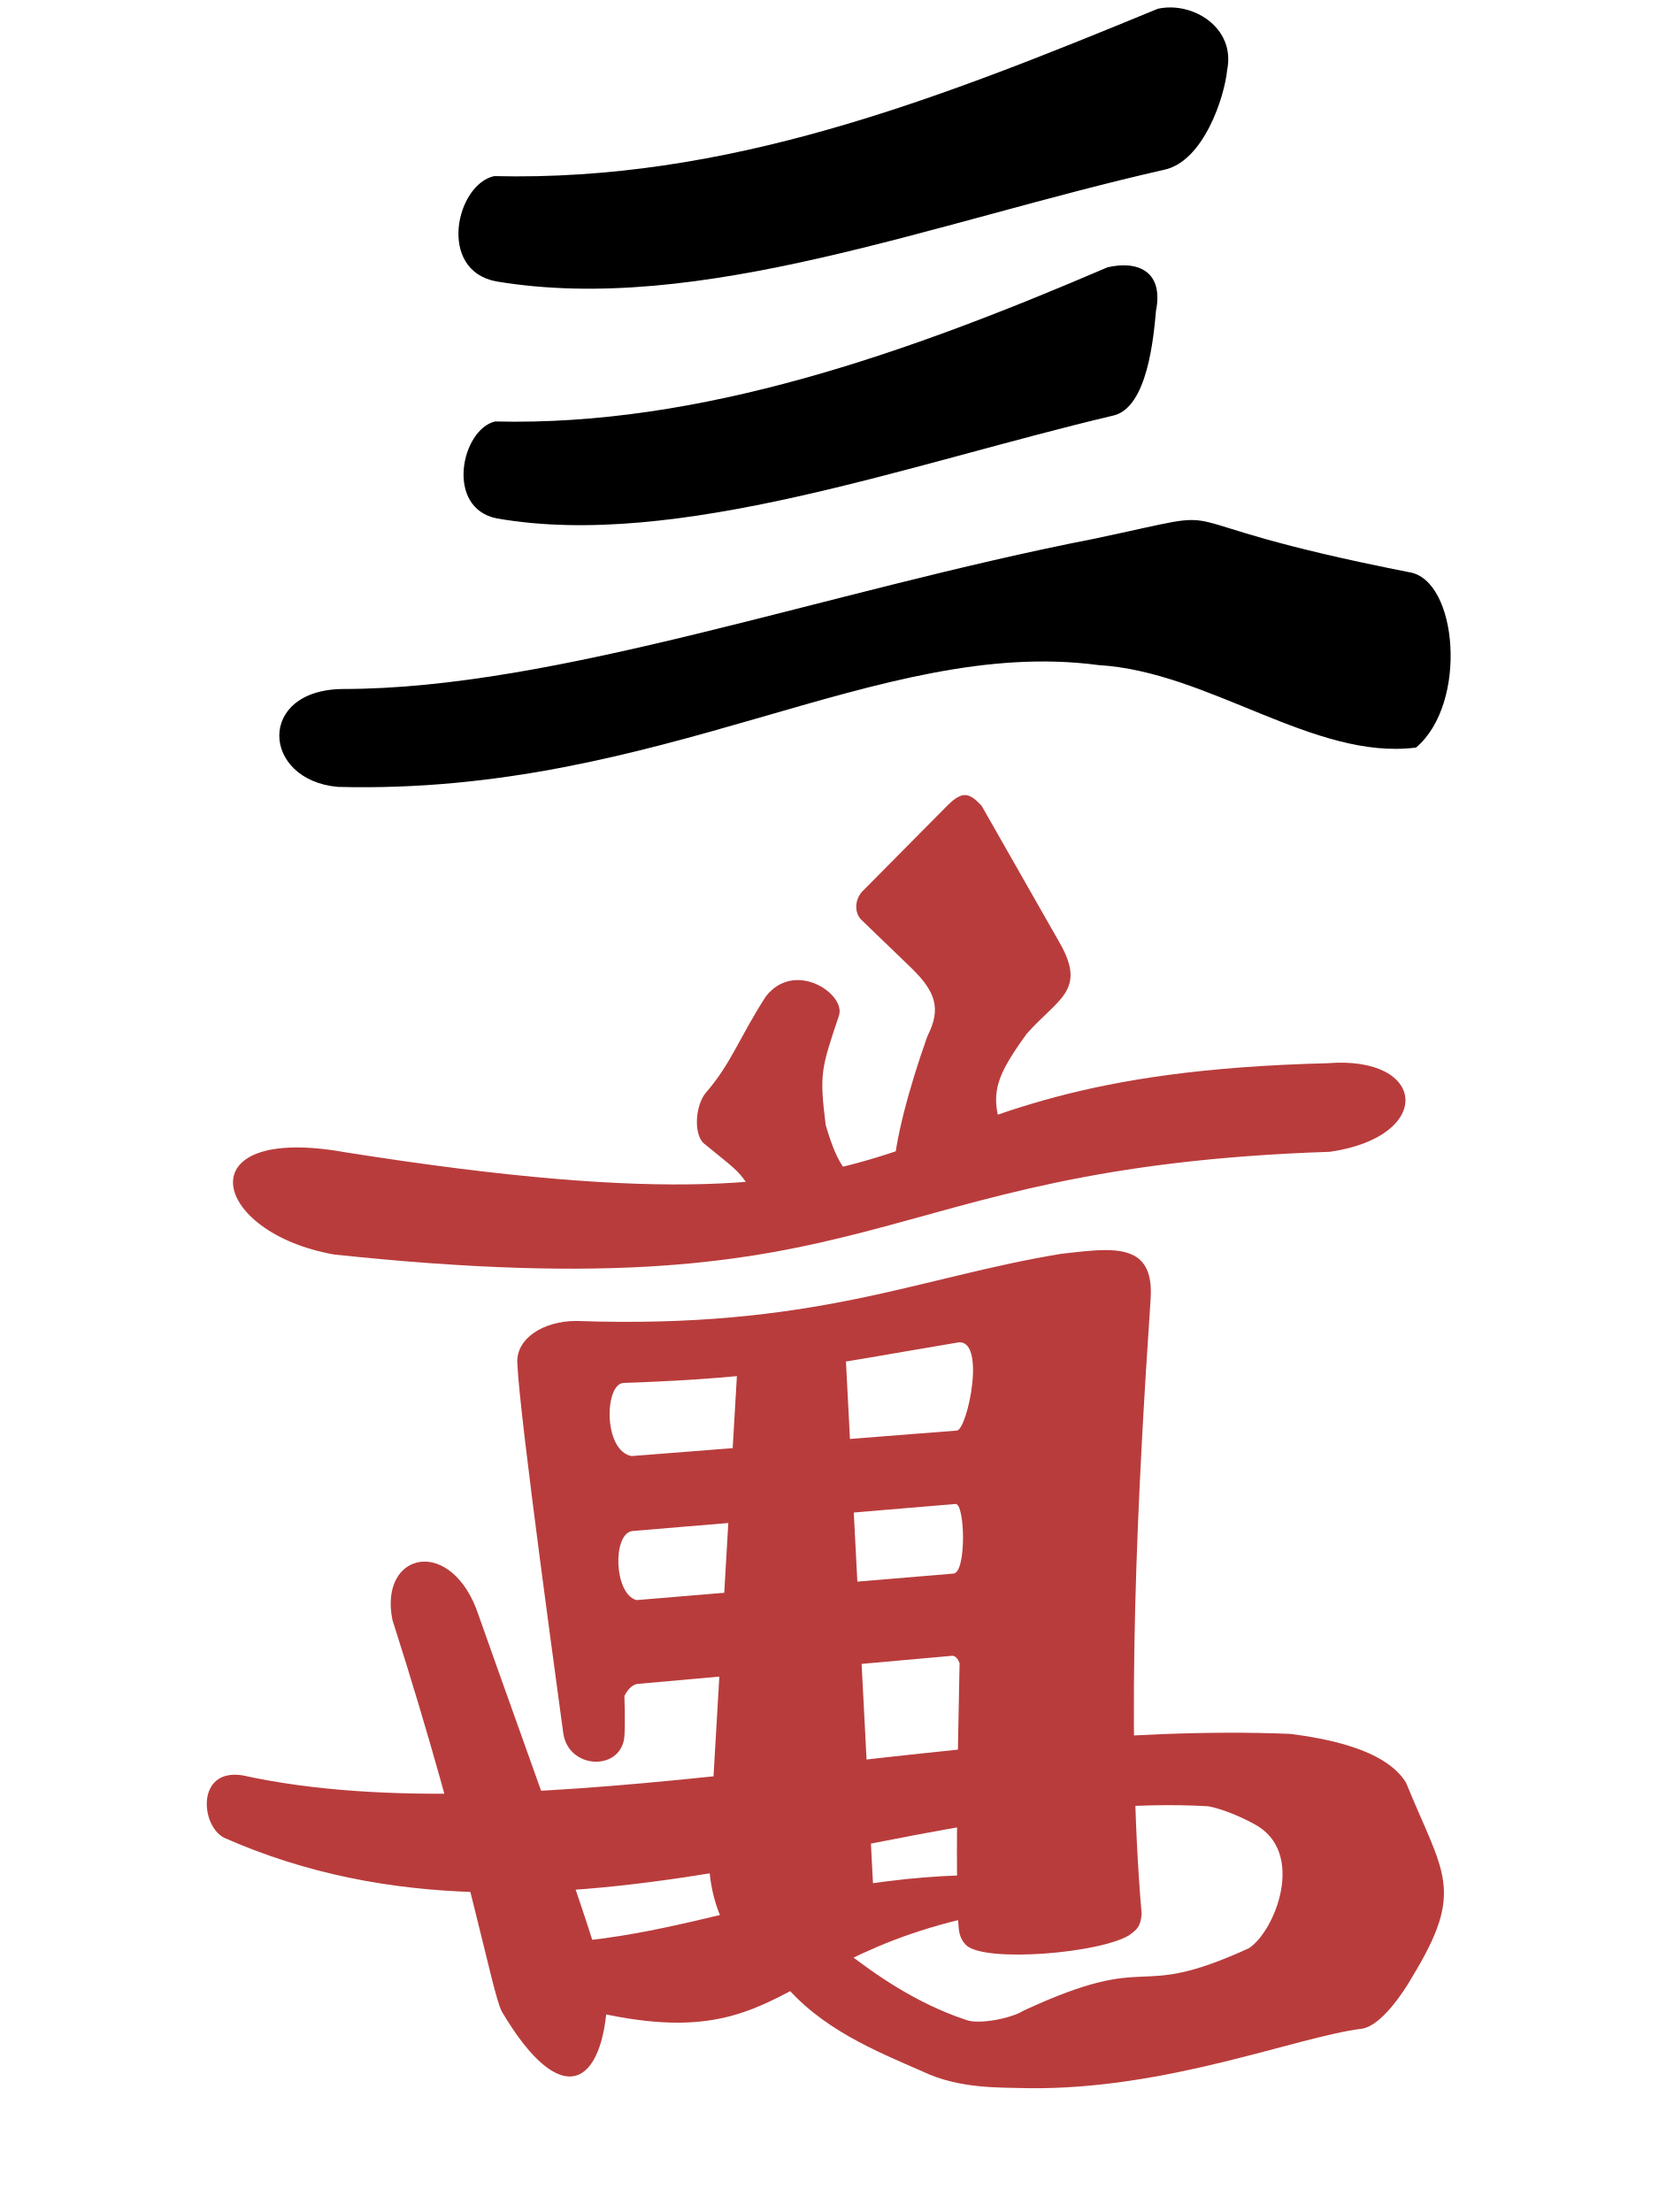
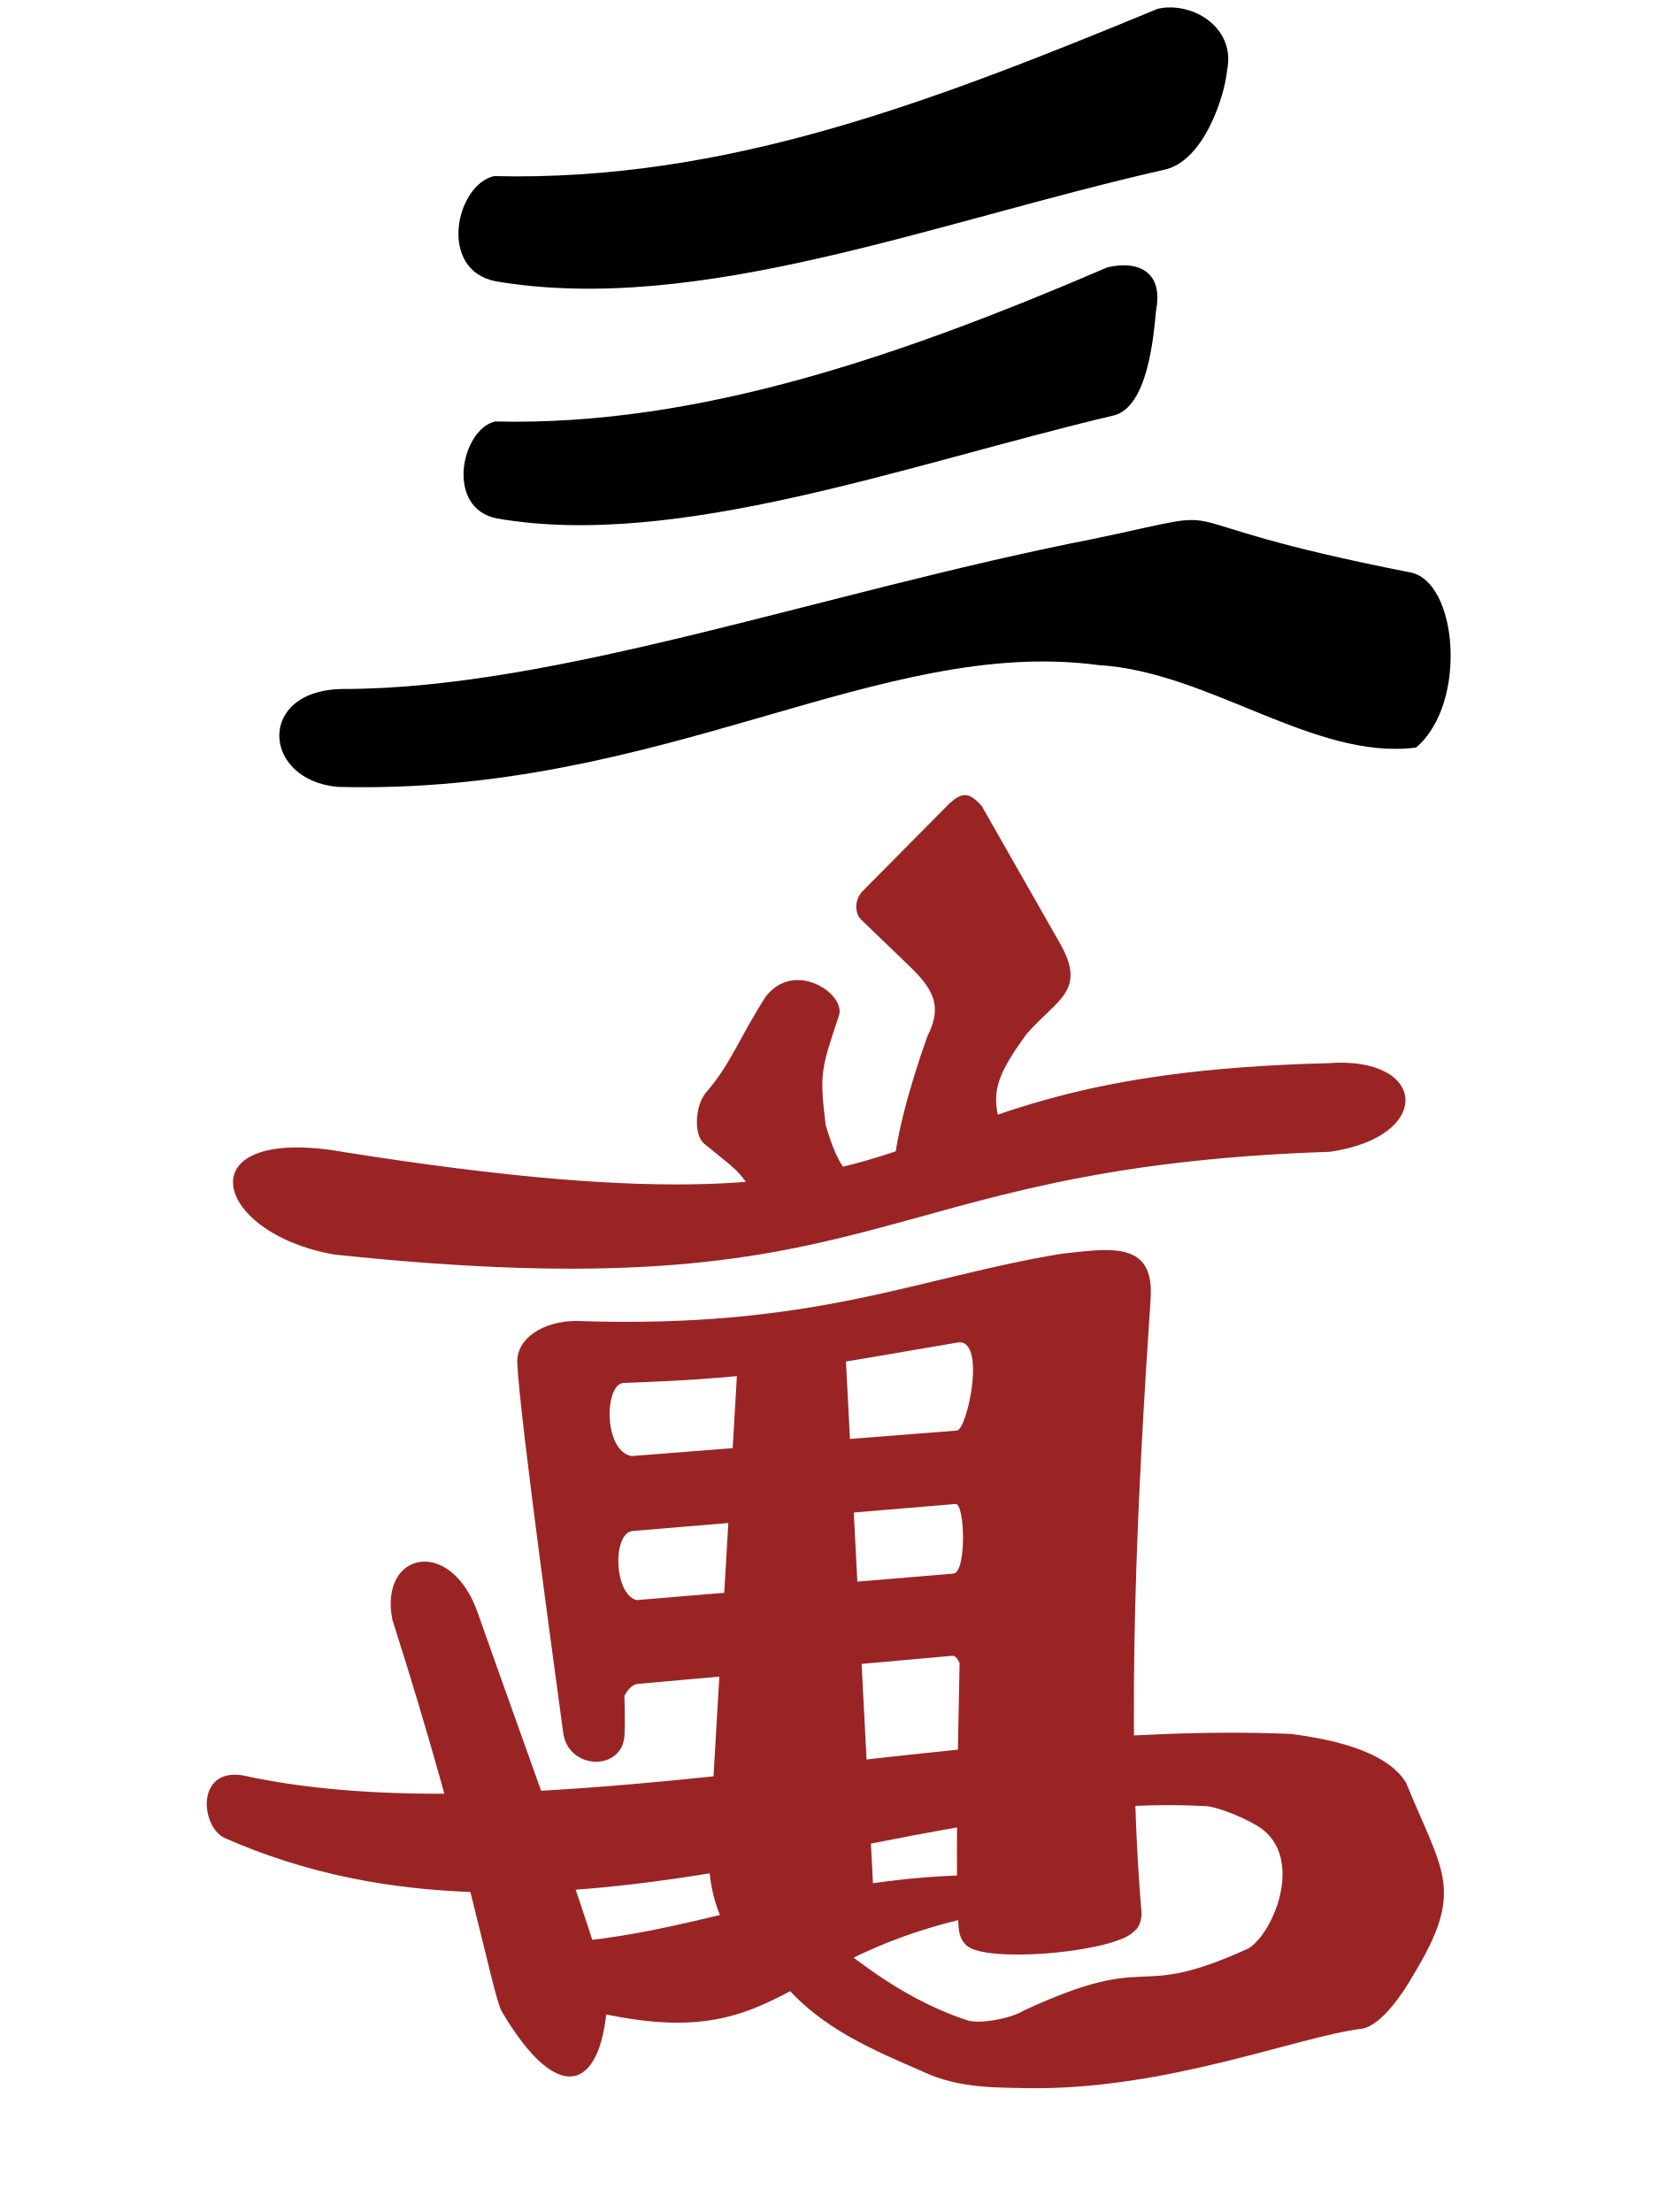
<svg xmlns="http://www.w3.org/2000/svg" xmlns:ns1="http://www.openswatchbook.org/uri/2009/osb" width="300" height="400" viewBox="0 0 300 400" id="svg2" version="1.1">
  <defs id="defs4">
    <linearGradient id="linearGradient10055" ns1:paint="solid">
      <stop style="stop-color:#000000;stop-opacity:1;" offset="0" id="stop10057" />
    </linearGradient>
    <marker orient="auto" refY="0" refX="0" id="Arrow1Lstart" style="overflow:visible">
      <path id="path4978" d="M 0,0 5,-5 -12.5,0 5,5 0,0 Z" style="fill:#000000;fill-opacity:1;fill-rule:evenodd;stroke:#ff5c00;stroke-width:1pt;stroke-opacity:1" transform="matrix(0.8,0,0,0.8,10,0)" />
    </marker>
    <clipPath clipPathUnits="userSpaceOnUse" id="clipPath4243">
      <circle style="opacity:1;fill:#000000;fill-opacity:0.297;fill-rule:nonzero;stroke:#000000;stroke-width:19.133;stroke-linecap:butt;stroke-linejoin:round;stroke-miterlimit:4;stroke-dasharray:none;stroke-dashoffset:0;stroke-opacity:1" id="circle4245" cx="-264.66" cy="-198.207" r="293.954" />
    </clipPath>
    <clipPath clipPathUnits="userSpaceOnUse" id="clipPath7847">
      <ellipse style="opacity:1;fill:#822600;fill-opacity:1;fill-rule:nonzero;stroke:none;stroke-width:12;stroke-linecap:round;stroke-linejoin:round;stroke-miterlimit:4;stroke-dasharray:none;stroke-dashoffset:0;stroke-opacity:1" id="ellipse7849" cx="394" cy="552.362" rx="349.495" ry="216" />
    </clipPath>
    <clipPath clipPathUnits="userSpaceOnUse" id="clipPath4243-1">
      <circle style="opacity:1;fill:#000000;fill-opacity:0.297;fill-rule:nonzero;stroke:#000000;stroke-width:19.133;stroke-linecap:butt;stroke-linejoin:round;stroke-miterlimit:4;stroke-dasharray:none;stroke-dashoffset:0;stroke-opacity:1" id="circle4245-4" cx="-264.66" cy="-198.207" r="293.954" />
    </clipPath>
    <clipPath clipPathUnits="userSpaceOnUse" id="clipPath7876">
      <circle style="opacity:1;fill:#000000;fill-opacity:0.297;fill-rule:nonzero;stroke:#000000;stroke-width:19.133;stroke-linecap:butt;stroke-linejoin:round;stroke-miterlimit:4;stroke-dasharray:none;stroke-dashoffset:0;stroke-opacity:1" id="circle7878" cx="-264.66" cy="-198.207" r="293.954" />
    </clipPath>
    <clipPath clipPathUnits="userSpaceOnUse" id="clipPath14693">
      <rect style="opacity:1;fill:#a53c3c;fill-opacity:1;fill-rule:nonzero;stroke:none;stroke-width:8;stroke-linecap:round;stroke-linejoin:round;stroke-miterlimit:4;stroke-dasharray:none;stroke-dashoffset:0;stroke-opacity:1" id="rect14695" width="131.784" height="168.821" x="-332.596" y="383.498" rx="1.255" ry="3.751" transform="matrix(0.9993908,-0.03489951,0.03489951,0.9993908,0,0)" />
    </clipPath>
    <clipPath clipPathUnits="userSpaceOnUse" id="clipPath14952">
      <ellipse style="opacity:1;fill:#a53c3c;fill-opacity:1;fill-rule:nonzero;stroke:none;stroke-width:7;stroke-linecap:round;stroke-linejoin:round;stroke-miterlimit:4;stroke-dasharray:none;stroke-dashoffset:0;stroke-opacity:1" id="ellipse14954" cx="-271.344" cy="647.256" rx="69.057" ry="116.911" transform="matrix(0.9993908,-0.03489951,0.03489951,0.9993908,0,0)" />
    </clipPath>
    <pattern y="0" x="0" height="6" width="6" patternUnits="userSpaceOnUse" id="EMFhbasepattern" />
  </defs>
  <g id="layer1" transform="translate(0,-652.3622)">
    <g id="g4253">
      <g transform="translate(1034.343,648.8857)" id="g6031">
-         <path id="path6014" d="m -973.9,230.335 c 101.51,10.776 95.086,-15.762 180.061,-18.577 18.885,-2.746 17.635,-17.46 -0.449,-16.017 -90.368,2.243 -58.779,34.939 -177.693,16.092 -28.997,-5.176 -24.264,14.568 -1.919,18.502 z" style="fill:#b93c3c;fill-opacity:1;fill-rule:evenodd;stroke:none;stroke-width:1px;stroke-linecap:butt;stroke-linejoin:miter;stroke-opacity:1" />
-         <path id="path6017" d="m -882.636,187.136 c 1.311,-3.924 -7.997,-10.181 -13.219,-3.472 -4.831,7.479 -6.264,12.156 -10.86,17.42 -1.958,2.393 -2.241,7.725 -0.217,9.268 7.568,6.199 6.724,4.784 11.5,14.738 l 20.531,-1.762 c -6.52,-8.589 -7.597,-7.835 -10.131,-16.424 -1.165,-9.327 -0.808,-10.176 2.397,-19.767 z" style="fill:#b93c3c;fill-opacity:1;fill-rule:evenodd;stroke:none;stroke-width:1px;stroke-linecap:butt;stroke-linejoin:miter;stroke-opacity:1" />
-         <path id="path6019" d="m -856.843,149.174 c -2.072,-2.165 -3.31,-2.932 -6.213,0 l -15.391,15.541 c -1.348,1.5 -1.372,3.705 -0.264,4.97 l 9.17,8.834 c 4.354,4.252 5.464,7.314 2.9,12.336 -3.42,9.616 -5.986,19.367 -6.097,24.708 l 21.181,-3.487 c -3.959,-9.817 -3.871,-12.357 2.865,-21.646 5.559,-6.327 10.933,-7.774 5.995,-16.417 z" style="fill:#b93c3c;fill-opacity:1;fill-rule:evenodd;stroke:none;stroke-width:1px;stroke-linecap:butt;stroke-linejoin:miter;stroke-opacity:1" />
-         <path id="path6021" d="m -834.439,229.529 c -2.38,3.3e-4 -5.115,0.352 -7.986,0.676 -25.981,4.24 -44.632,13.662 -87.783,12.141 -5.841,0.03 -10.797,3.108 -10.592,7.59 0.416,9.893 7.7,62.177 8.305,66.889 0.853,6.418 9.79,6.988 10.967,1.342 0.216,-1.034 0.221,-3.958 0.098,-7.996 0.548,-1.144 1.398,-2.02 2.309,-2.184 l 56.982,-5.092 c 0.58,0.007 1.014,0.545 1.32,1.33 -0.442,20.093 -0.684,39.742 -0.254,46.623 0.124,1.52 0.051,3.12 1.57,4.486 3.627,3.034 24.108,1.363 29.408,-1.947 1.469,-1.078 2,-1.583 2.197,-3.83 -2.961,-33.992 -0.668,-77.217 1.605,-110.873 0.596,-7.453 -2.911,-9.155 -8.146,-9.154 z m -26.98,16.764 c 5.652,-1.389 2.022,15.829 0.088,15.877 l -58.828,4.611 c -5.127,-1.024 -4.88,-13.066 -1.422,-13.229 26.638,-0.896 35.744,-3.181 60.162,-7.26 z m -0.129,29.152 c 1.706,-0.131 2.018,12.385 -0.381,12.586 l -57.32,4.797 c -4.101,-1.151 -4.352,-11.962 -0.779,-12.492 z" style="fill:#b93c3c;fill-opacity:1;fill-rule:evenodd;stroke:none;stroke-width:1px;stroke-linecap:butt;stroke-linejoin:miter;stroke-opacity:1" />
-         <path id="path6023" d="m -881.542,246.32 -19.233,0.635 -5.291,90.559 c -0.751,10.292 4.492,20.611 11.241,20.763 l 18.742,-6.546 z" style="fill:#b93c3c;fill-opacity:1;fill-rule:evenodd;stroke:none;stroke-width:1px;stroke-linecap:butt;stroke-linejoin:miter;stroke-opacity:1" />
-         <path id="path6025" d="m -942.636,354.94 0.846,8.028 c 54.246,18.284 41.637,-8.576 96.894,-15.151 l -0.635,-4.928 c -42.242,-2.987 -64.353,13.179 -97.106,12.052 z" style="fill:#b93c3c;fill-opacity:1;fill-rule:evenodd;stroke:none;stroke-width:1px;stroke-linecap:butt;stroke-linejoin:miter;stroke-opacity:1" />
-         <path id="path6027" d="m -947.816,295.507 c -4.791,-14.349 -18.048,-11.531 -15.569,0.885 13.897,43.448 17.942,67.497 19.799,70.859 10.792,18.229 18.403,13.454 19.078,-2.434 0.111,-4.849 -14.234,-43.495 -23.308,-69.31 z" style="fill:#b93c3c;fill-opacity:1;fill-rule:evenodd;stroke:none;stroke-width:1px;stroke-linecap:butt;stroke-linejoin:miter;stroke-opacity:1" />
-         <path id="path6029" d="m -990.503,324.512 c -8.359,-1.304 -7.6,9.084 -3.317,11.288 59.847,26.468 123.838,-8.866 177.967,-5.691 2.058,0.369 5.313,1.564 8.294,3.202 9.557,5.048 3.734,19.51 -0.976,22.479 -21.536,9.845 -16.514,0.091 -40.673,11.25 -2.277,1.46 -8.257,2.597 -10.482,1.685 -8.943,-2.978 -16.302,-8.102 -22.15,-12.664 l -11.188,5.646 c 6.905,8.601 17.1,12.672 25.541,16.371 6.747,3.213 14.126,2.854 19.029,3.006 25.108,0.345 48.589,-9.297 60.403,-10.755 3.458,-0.53 7.483,-6.525 9.051,-9.31 9.691,-15.872 5.688,-18.57 -1.086,-35.189 -3.849,-6.232 -14.98,-8.012 -20.828,-8.805 -60.718,-2.574 -138.254,18.812 -189.585,7.487 z" style="fill:#b93c3c;fill-opacity:1;fill-rule:evenodd;stroke:none;stroke-width:1px;stroke-linecap:butt;stroke-linejoin:miter;stroke-opacity:1" />
+         <path id="path6014" d="m -973.9,230.335 c 101.51,10.776 95.086,-15.762 180.061,-18.577 18.885,-2.746 17.635,-17.46 -0.449,-16.017 -90.368,2.243 -58.779,34.939 -177.693,16.092 -28.997,-5.176 -24.264,14.568 -1.919,18.502 z" style="fill:#9a2424;fill-opacity:1;fill-rule:evenodd;stroke:none;stroke-width:1px;stroke-linecap:butt;stroke-linejoin:miter;stroke-opacity:1" />
+         <path id="path6017" d="m -882.636,187.136 c 1.311,-3.924 -7.997,-10.181 -13.219,-3.472 -4.831,7.479 -6.264,12.156 -10.86,17.42 -1.958,2.393 -2.241,7.725 -0.217,9.268 7.568,6.199 6.724,4.784 11.5,14.738 l 20.531,-1.762 c -6.52,-8.589 -7.597,-7.835 -10.131,-16.424 -1.165,-9.327 -0.808,-10.176 2.397,-19.767 z" style="fill:#9a2424;fill-opacity:1;fill-rule:evenodd;stroke:none;stroke-width:1px;stroke-linecap:butt;stroke-linejoin:miter;stroke-opacity:1" />
+         <path id="path6019" d="m -856.843,149.174 c -2.072,-2.165 -3.31,-2.932 -6.213,0 l -15.391,15.541 c -1.348,1.5 -1.372,3.705 -0.264,4.97 l 9.17,8.834 c 4.354,4.252 5.464,7.314 2.9,12.336 -3.42,9.616 -5.986,19.367 -6.097,24.708 l 21.181,-3.487 c -3.959,-9.817 -3.871,-12.357 2.865,-21.646 5.559,-6.327 10.933,-7.774 5.995,-16.417 z" style="fill:#9a2424;fill-opacity:1;fill-rule:evenodd;stroke:none;stroke-width:1px;stroke-linecap:butt;stroke-linejoin:miter;stroke-opacity:1" />
+         <path id="path6021" d="m -834.439,229.529 c -2.38,3.3e-4 -5.115,0.352 -7.986,0.676 -25.981,4.24 -44.632,13.662 -87.783,12.141 -5.841,0.03 -10.797,3.108 -10.592,7.59 0.416,9.893 7.7,62.177 8.305,66.889 0.853,6.418 9.79,6.988 10.967,1.342 0.216,-1.034 0.221,-3.958 0.098,-7.996 0.548,-1.144 1.398,-2.02 2.309,-2.184 l 56.982,-5.092 c 0.58,0.007 1.014,0.545 1.32,1.33 -0.442,20.093 -0.684,39.742 -0.254,46.623 0.124,1.52 0.051,3.12 1.57,4.486 3.627,3.034 24.108,1.363 29.408,-1.947 1.469,-1.078 2,-1.583 2.197,-3.83 -2.961,-33.992 -0.668,-77.217 1.605,-110.873 0.596,-7.453 -2.911,-9.155 -8.146,-9.154 z m -26.98,16.764 c 5.652,-1.389 2.022,15.829 0.088,15.877 l -58.828,4.611 c -5.127,-1.024 -4.88,-13.066 -1.422,-13.229 26.638,-0.896 35.744,-3.181 60.162,-7.26 z m -0.129,29.152 c 1.706,-0.131 2.018,12.385 -0.381,12.586 l -57.32,4.797 c -4.101,-1.151 -4.352,-11.962 -0.779,-12.492 z" style="fill:#9a2424;fill-opacity:1;fill-rule:evenodd;stroke:none;stroke-width:1px;stroke-linecap:butt;stroke-linejoin:miter;stroke-opacity:1" />
+         <path id="path6023" d="m -881.542,246.32 -19.233,0.635 -5.291,90.559 c -0.751,10.292 4.492,20.611 11.241,20.763 l 18.742,-6.546 z" style="fill:#9a2424;fill-opacity:1;fill-rule:evenodd;stroke:none;stroke-width:1px;stroke-linecap:butt;stroke-linejoin:miter;stroke-opacity:1" />
+         <path id="path6025" d="m -942.636,354.94 0.846,8.028 c 54.246,18.284 41.637,-8.576 96.894,-15.151 l -0.635,-4.928 c -42.242,-2.987 -64.353,13.179 -97.106,12.052 z" style="fill:#9a2424;fill-opacity:1;fill-rule:evenodd;stroke:none;stroke-width:1px;stroke-linecap:butt;stroke-linejoin:miter;stroke-opacity:1" />
+         <path id="path6027" d="m -947.816,295.507 c -4.791,-14.349 -18.048,-11.531 -15.569,0.885 13.897,43.448 17.942,67.497 19.799,70.859 10.792,18.229 18.403,13.454 19.078,-2.434 0.111,-4.849 -14.234,-43.495 -23.308,-69.31 z" style="fill:#9a2424;fill-opacity:1;fill-rule:evenodd;stroke:none;stroke-width:1px;stroke-linecap:butt;stroke-linejoin:miter;stroke-opacity:1" />
+         <path id="path6029" d="m -990.503,324.512 c -8.359,-1.304 -7.6,9.084 -3.317,11.288 59.847,26.468 123.838,-8.866 177.967,-5.691 2.058,0.369 5.313,1.564 8.294,3.202 9.557,5.048 3.734,19.51 -0.976,22.479 -21.536,9.845 -16.514,0.091 -40.673,11.25 -2.277,1.46 -8.257,2.597 -10.482,1.685 -8.943,-2.978 -16.302,-8.102 -22.15,-12.664 l -11.188,5.646 c 6.905,8.601 17.1,12.672 25.541,16.371 6.747,3.213 14.126,2.854 19.029,3.006 25.108,0.345 48.589,-9.297 60.403,-10.755 3.458,-0.53 7.483,-6.525 9.051,-9.31 9.691,-15.872 5.688,-18.57 -1.086,-35.189 -3.849,-6.232 -14.98,-8.012 -20.828,-8.805 -60.718,-2.574 -138.254,18.812 -189.585,7.487 z" style="fill:#9a2424;fill-opacity:1;fill-rule:evenodd;stroke:none;stroke-width:1px;stroke-linecap:butt;stroke-linejoin:miter;stroke-opacity:1" />
      </g>
      <g transform="translate(-0.31322,0)" id="g5622">
        <path style="fill:#000000;fill-opacity:1;fill-rule:evenodd;stroke:none;stroke-width:1px;stroke-linecap:butt;stroke-linejoin:miter;stroke-opacity:1" d="m 62.316,776.955 c -15.658,0.144 -14.692,16.46 -0.924,17.702 58.869,1.545 97.758,-27.333 137.587,-22.025 19.985,1.175 39.022,17.276 57.4,14.912 9.427,-7.967 7.545,-30.352 -1.242,-31.71 -49.953,-9.825 -27.623,-12.214 -56.976,-6.046 -48.903,9.559 -97.129,27.166 -135.845,27.166 z" id="path5624" />
        <path id="path5626" d="m 89.661,684.209 c -6.912,1.549 -10.3,17.061 0.416,19.043 36.847,6.148 78.976,-10.708 120.724,-20.185 7.13,-1.475 10.94,-13.124 11.417,-18.031 1.579,-7.705 -6.291,-12.486 -12.543,-11.085 -41.003,16.914 -78.1,31.255 -120.014,30.258 z" style="fill:#000000;fill-opacity:1;fill-rule:evenodd;stroke:none;stroke-width:1px;stroke-linecap:butt;stroke-linejoin:miter;stroke-opacity:1" />
        <path style="fill:#000000;fill-opacity:1;fill-rule:evenodd;stroke:none;stroke-width:1px;stroke-linecap:butt;stroke-linejoin:miter;stroke-opacity:1" d="m 89.842,728.577 c -6.116,1.427 -9.113,15.716 0.368,17.541 32.601,5.663 74.423,-9.864 111.361,-18.594 6.308,-1.359 7.364,-14.447 7.785,-18.967 1.397,-7.097 -3.25,-9.144 -8.781,-7.854 -36.279,15.581 -73.648,28.79 -110.733,27.873 z" id="path5628" />
      </g>
    </g>
  </g>
</svg>
